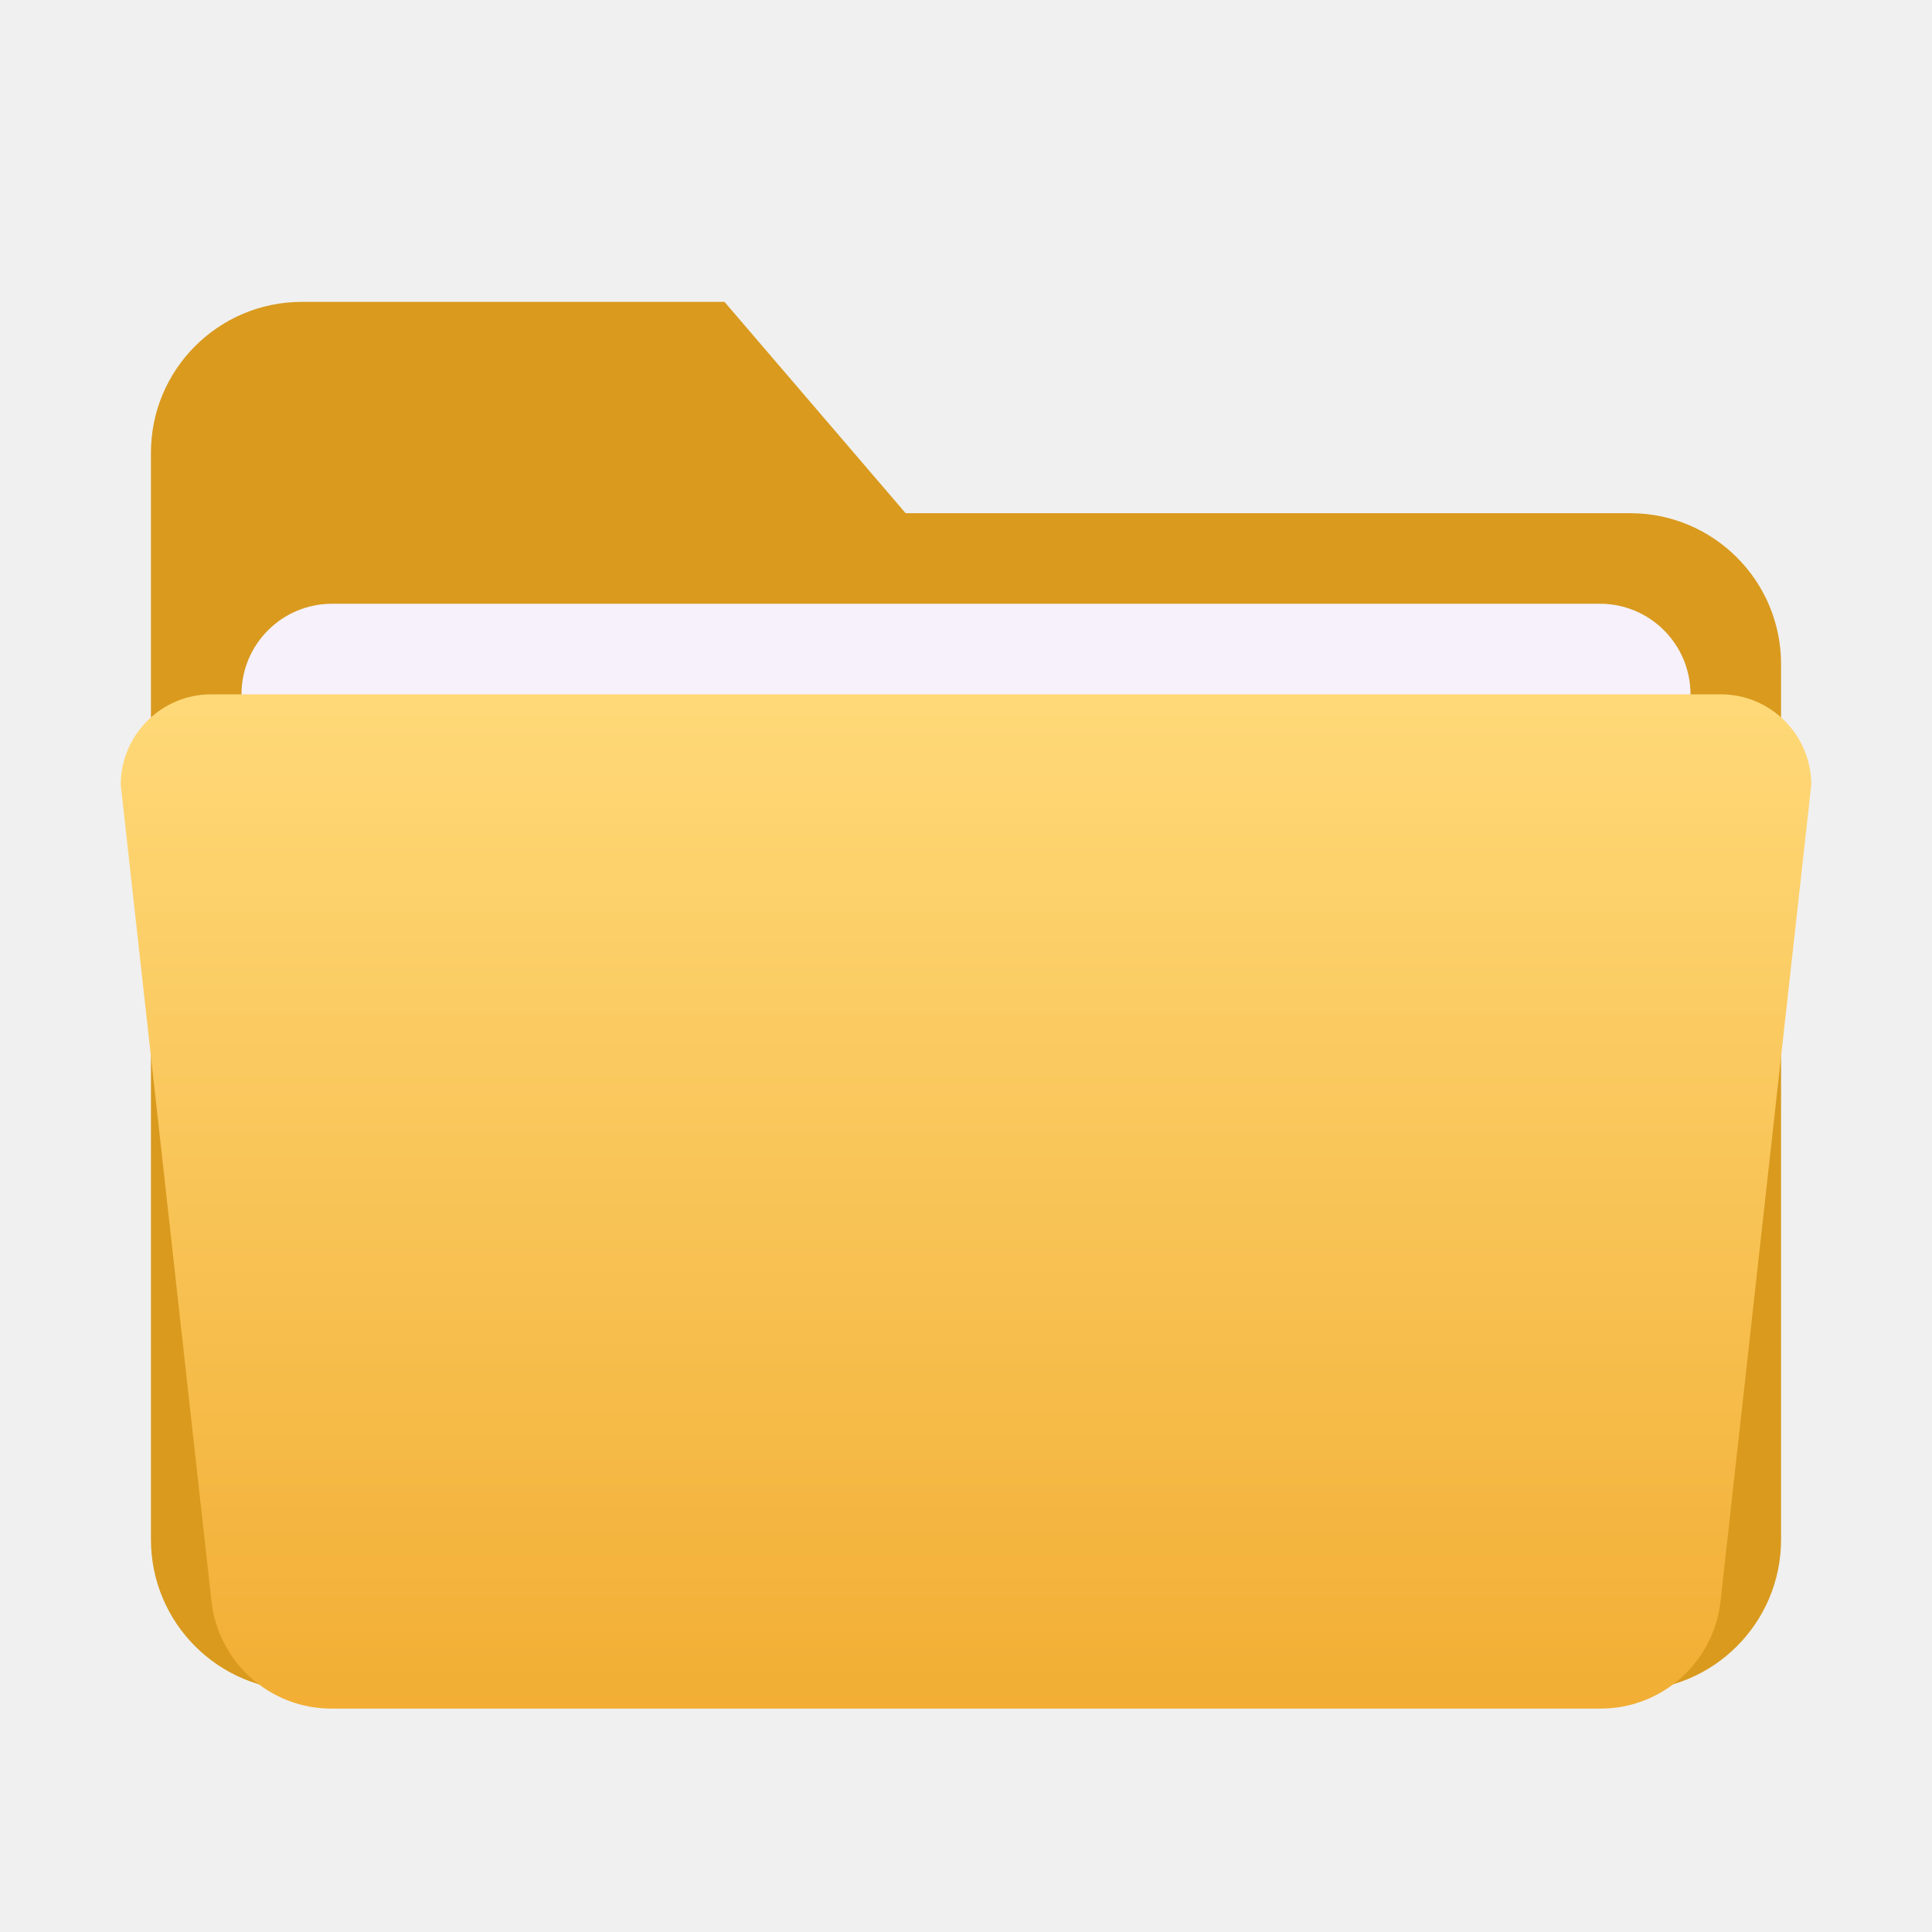
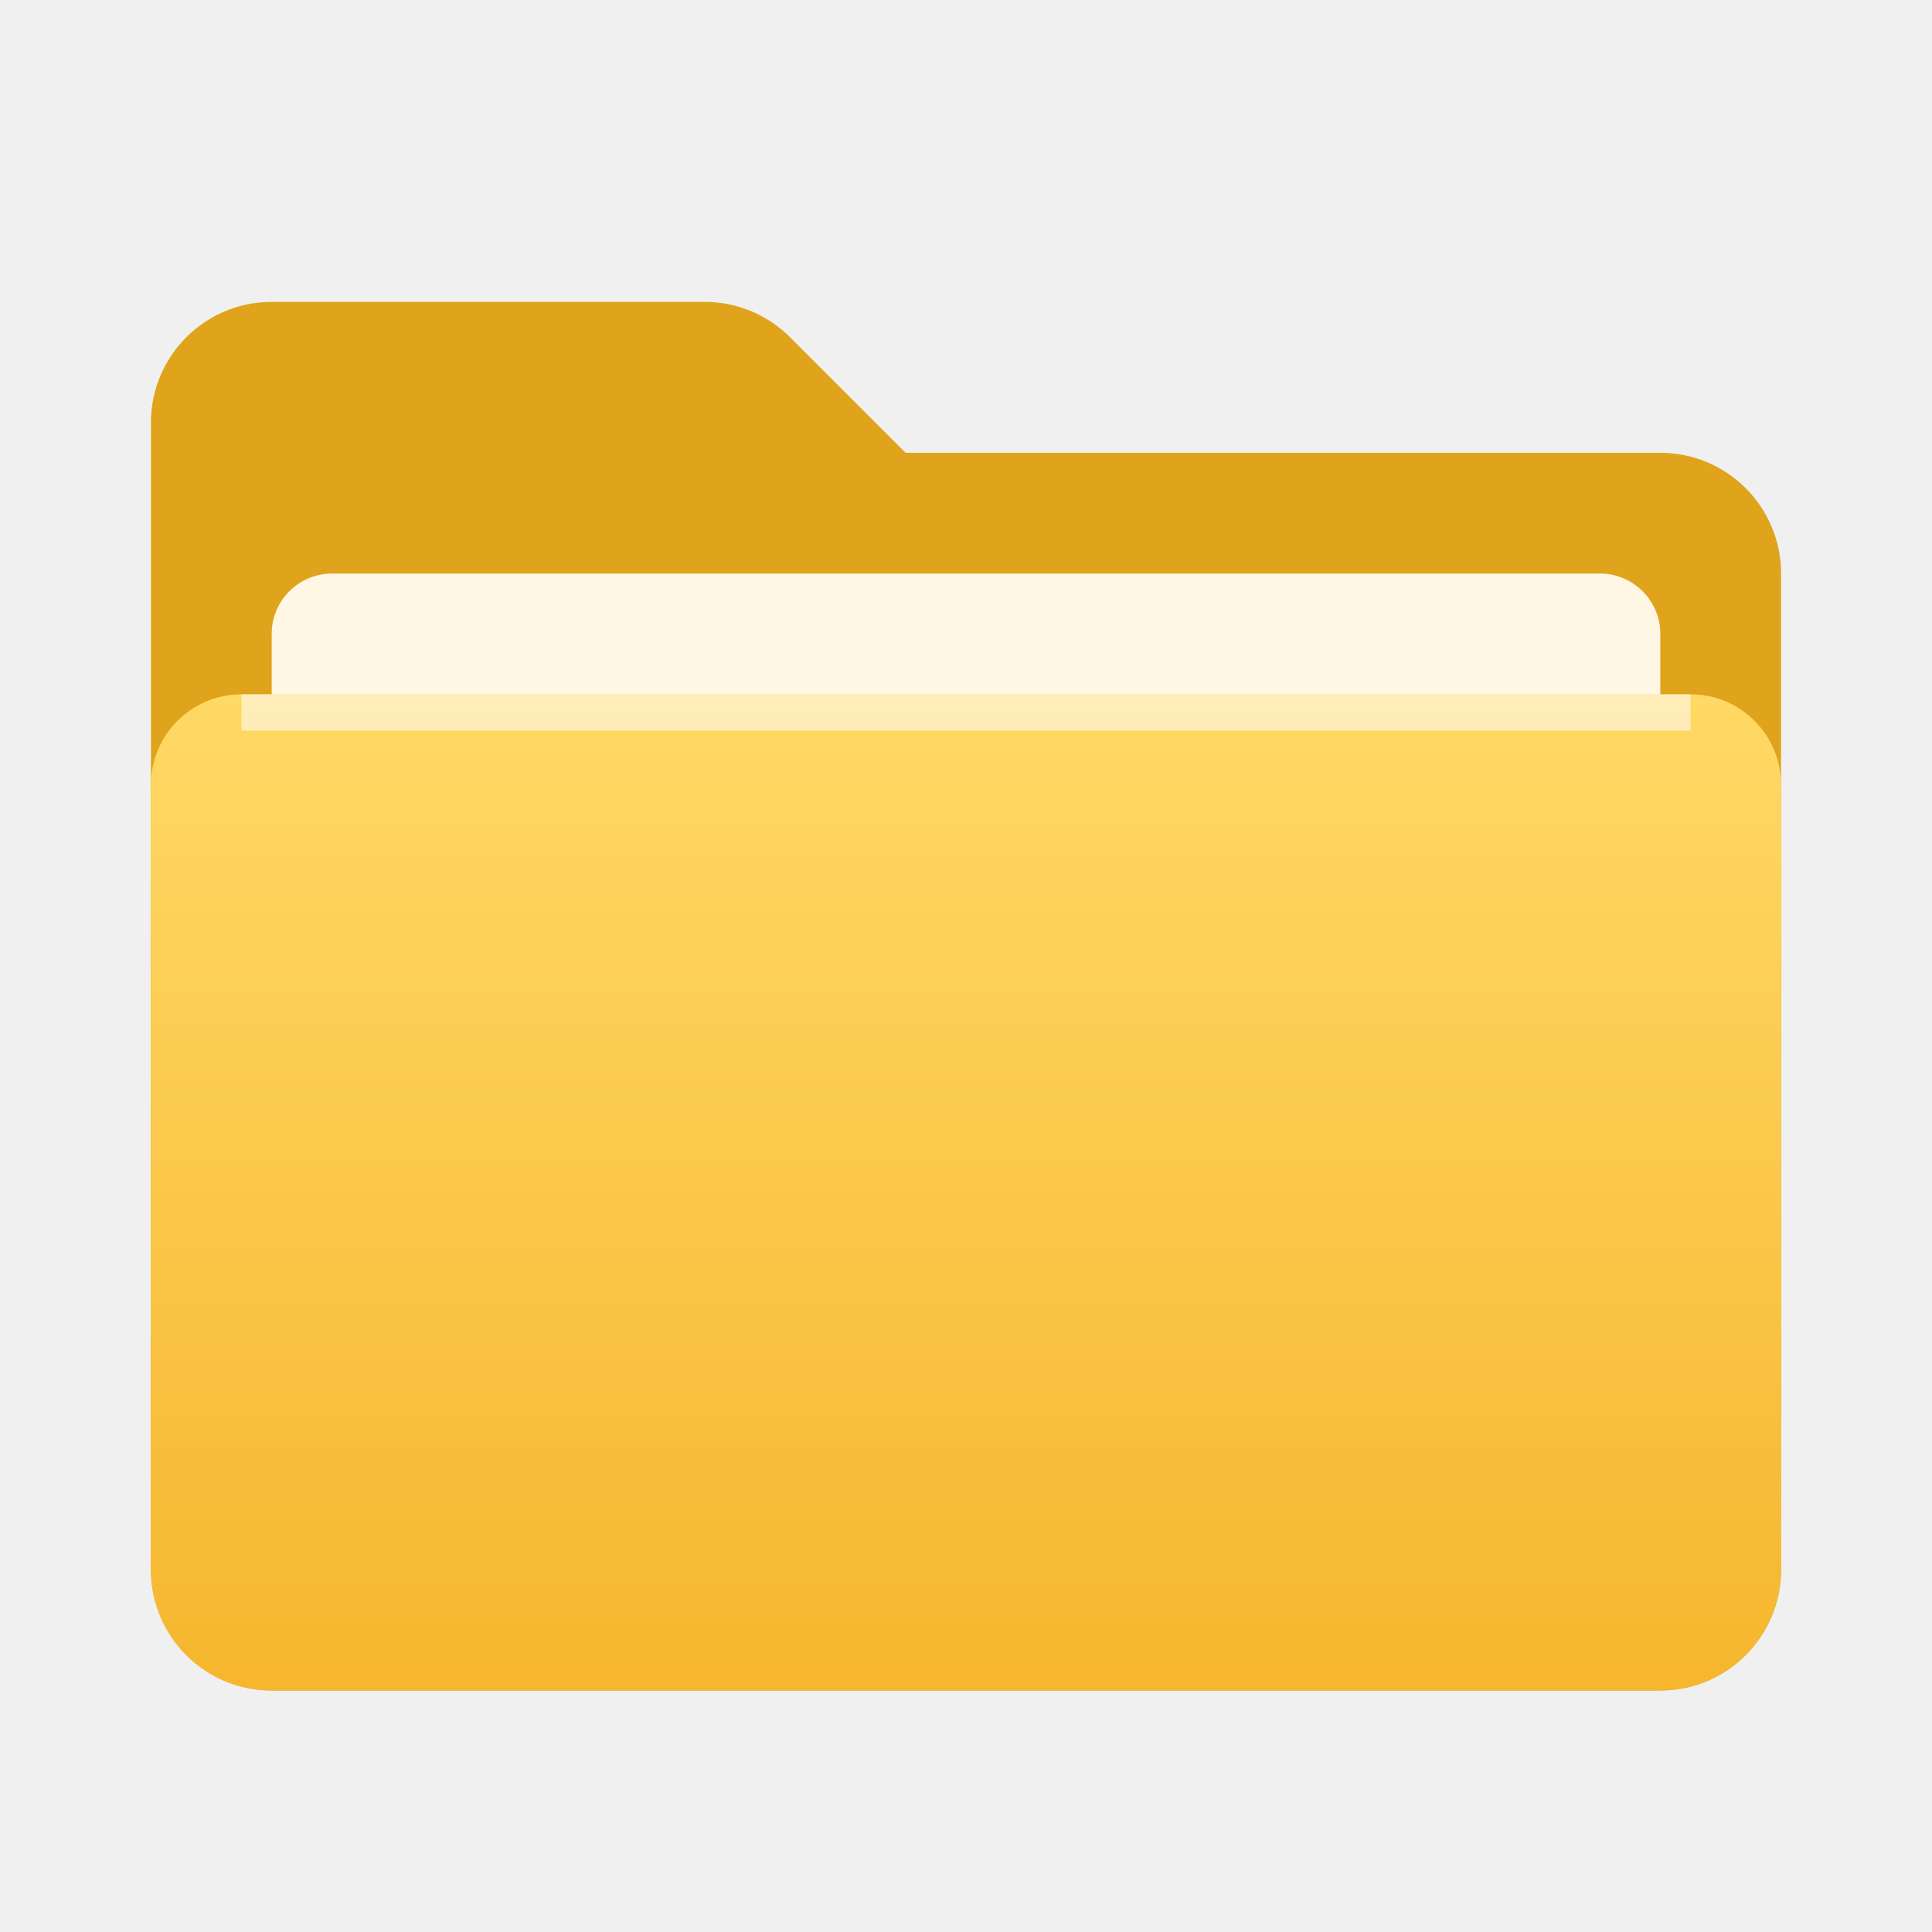
<svg xmlns="http://www.w3.org/2000/svg" width="64" height="64" viewBox="0 0 64 64">
  <defs>
-     <linearGradient id="f" x1="0" y1="0" x2="0" y2="1">
-       <stop stop-color="#FFD978" />
-       <stop offset="1" stop-color="#F2AE34" />
+     <linearGradient id="fv" x1="0" y1="0" x2="0" y2="1">
+       <stop stop-color="#FFD965" />
+       <stop offset="1" stop-color="#F6B62E" />
    </linearGradient>
  </defs>
-   <path d="M5 15a5 5 0 0 1 5-5h14l6 7h24a5 5 0 0 1 5 5v29a5 5 0 0 1-5 5H10a5 5 0 0 1-5-5z" fill="#D99A1E" />
-   <rect x="8" y="20" width="48" height="30" rx="3" fill="#F6F1FB" />
-   <path d="M4 26a3 3 0 0 1 3-3h50a3 3 0 0 1 3 3l-3 27a4 4 0 0 1-4 3.6H11a4 4 0 0 1-4-3.6z" fill="url(#f)" />
+   <path d="M5 14a4 4 0 0 1 4-4h14.3a4 4 0 0 1 2.9 1.2L30 15h25a4 4 0 0 1 4 4v33a4 4 0 0 1-4 4H9a4 4 0 0 1-4-4z" fill="#E0A31C" />
+   <rect x="9" y="19" width="46" height="22" rx="2" fill="#FFF7E3" />
+   <path d="M5 26a3 3 0 0 1 3-3h48a3 3 0 0 1 3 3v26a4 4 0 0 1-4 4H9a4 4 0 0 1-4-4z" fill="url(#fv)" />
+   <path d="M8 23.6h48" stroke="#FFFFFF" stroke-opacity=".55" stroke-width="1.2" />
</svg>
